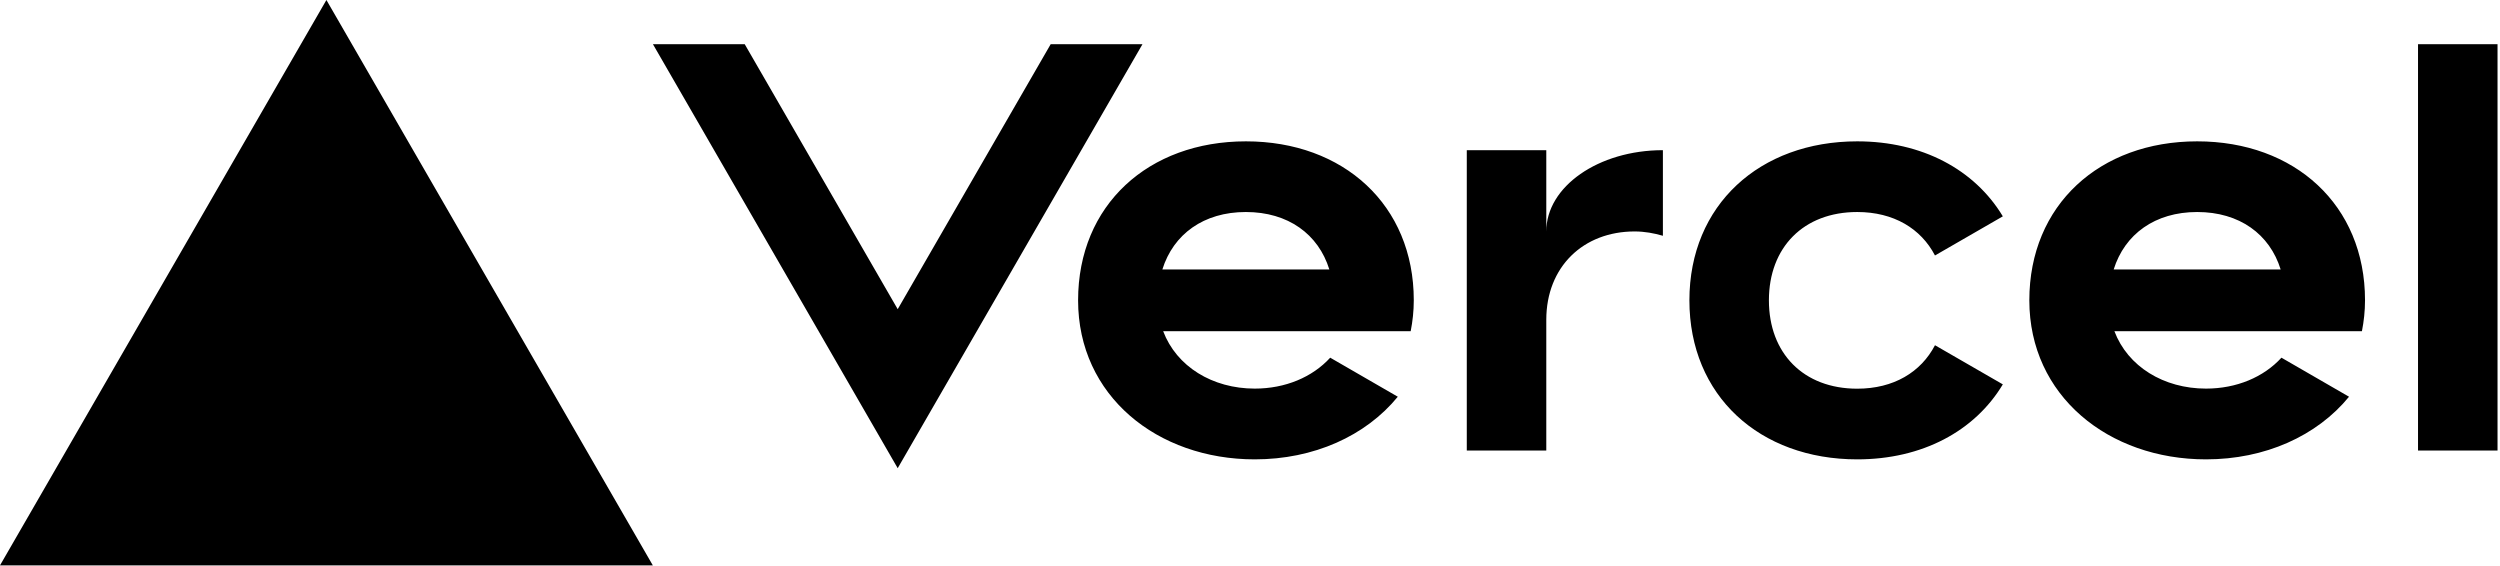
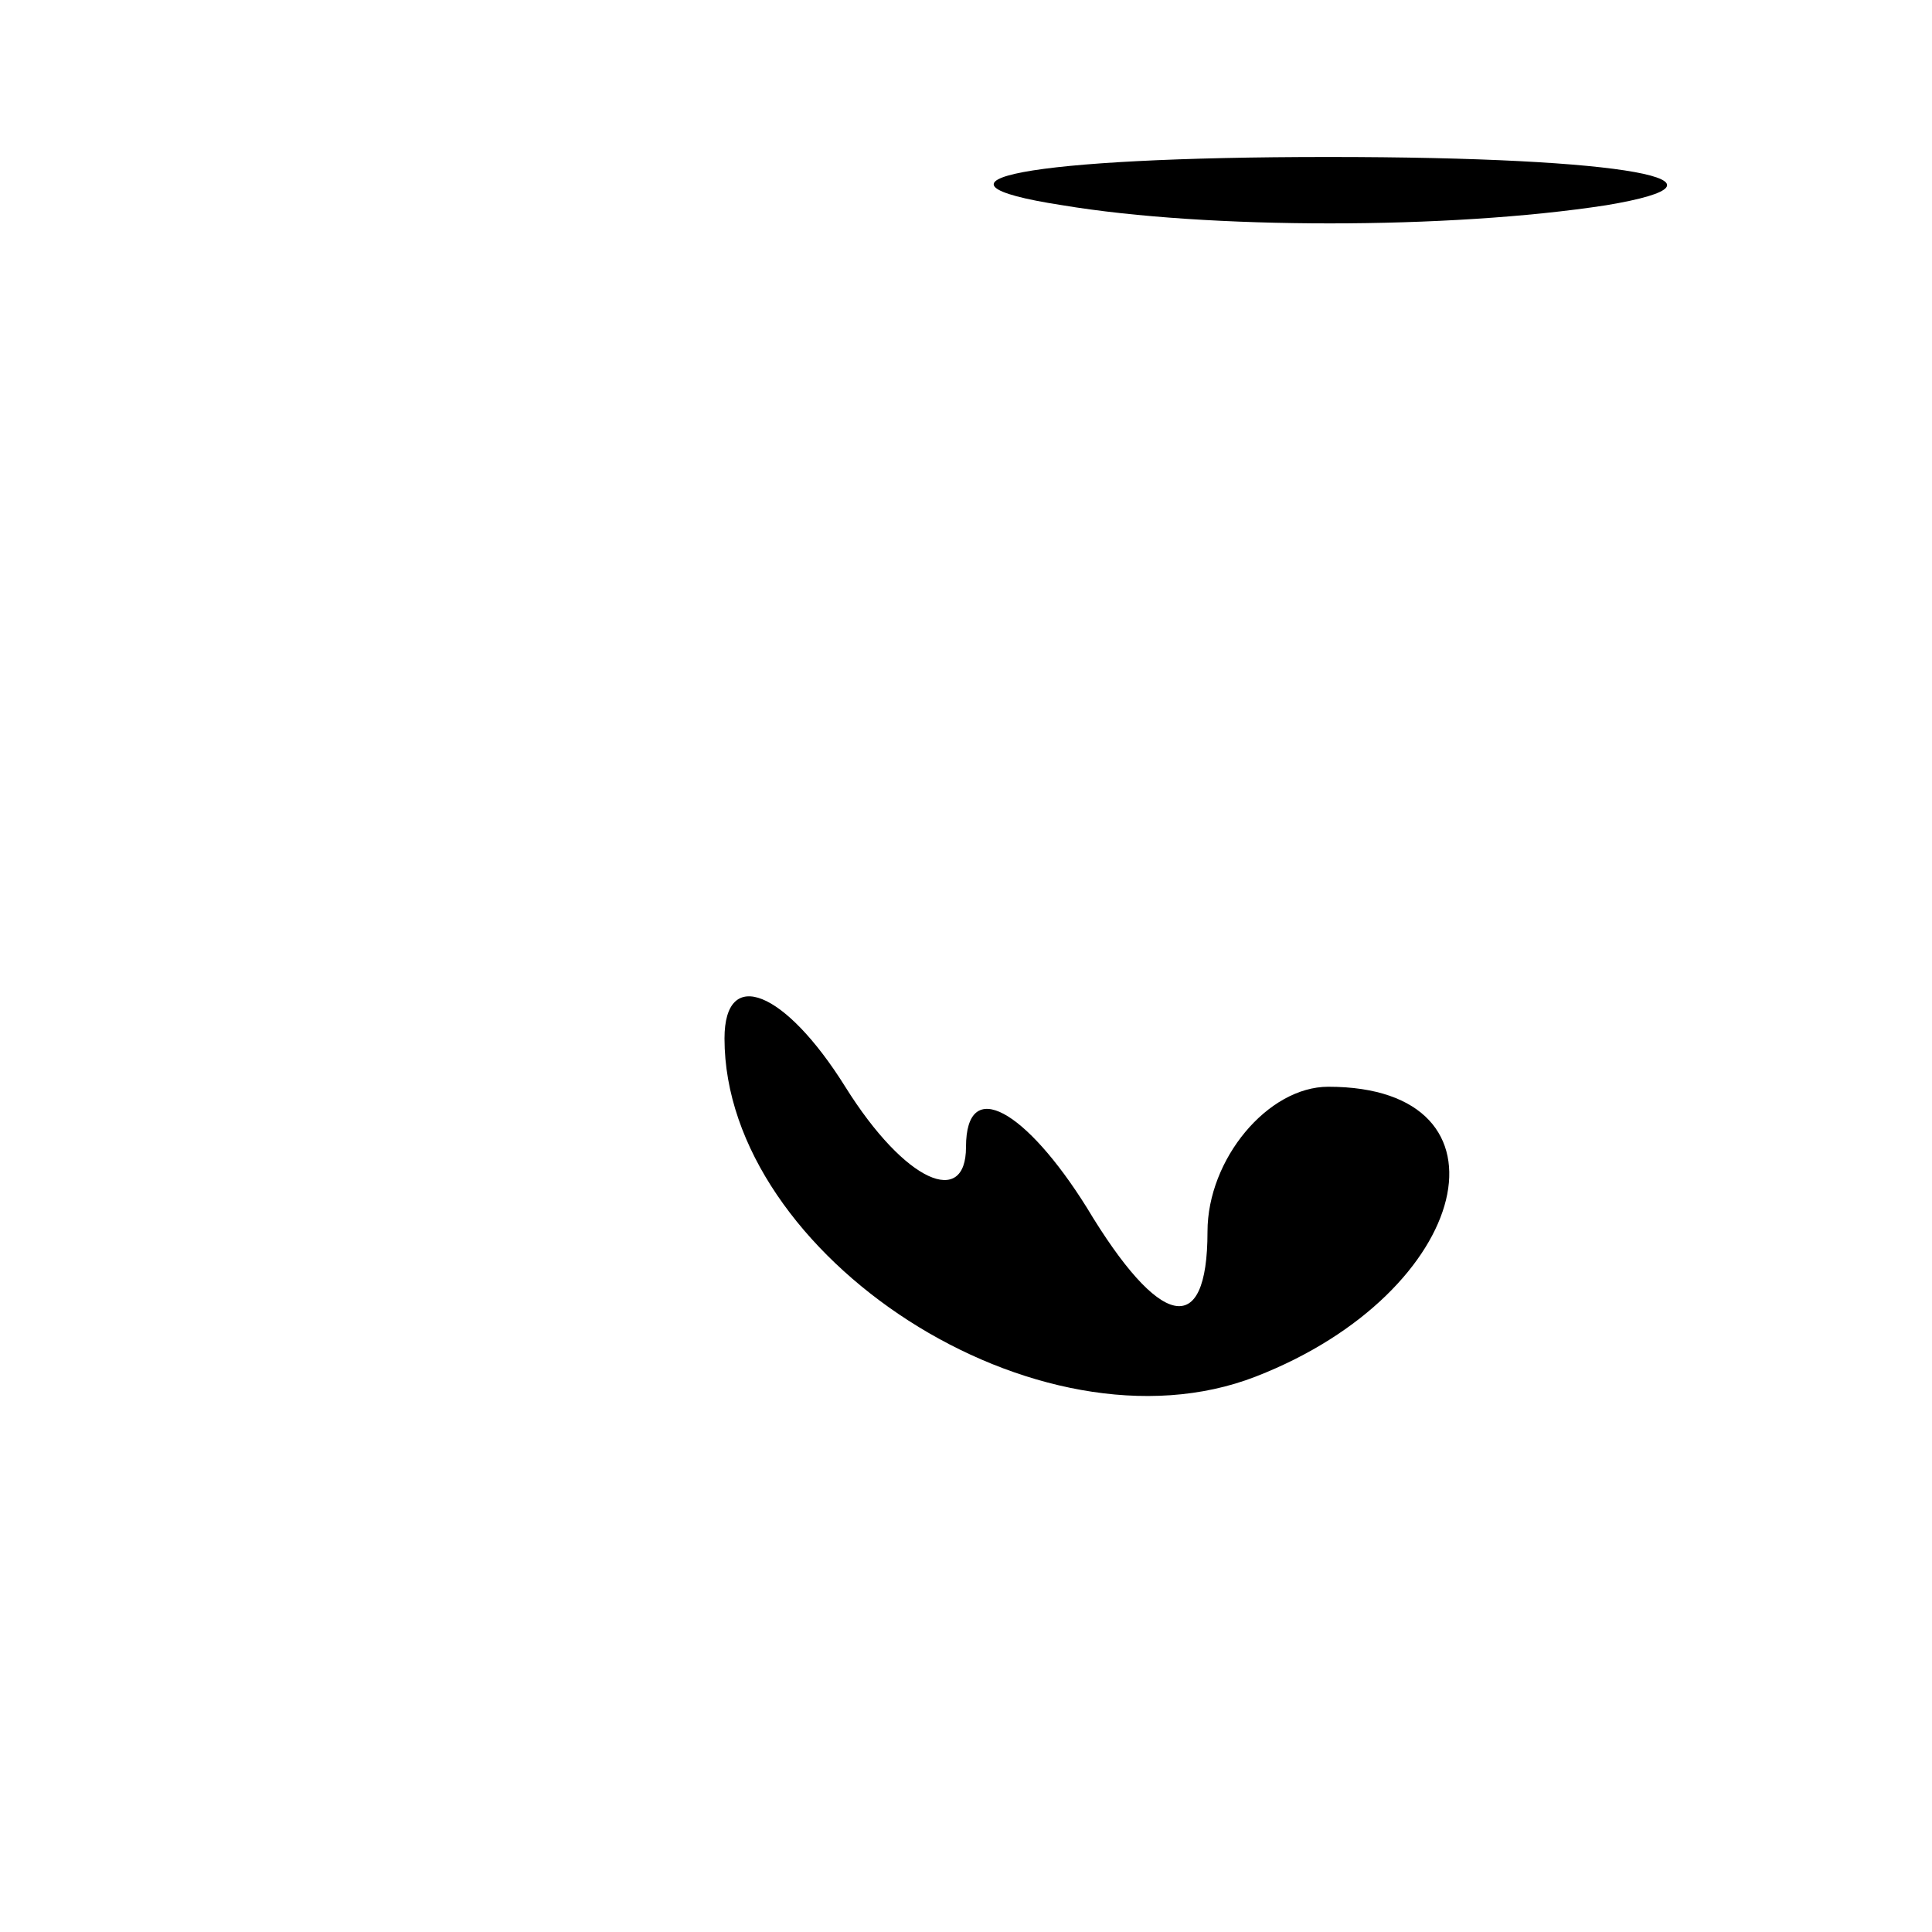
- <svg xmlns="http://www.w3.org/2000/svg" width="283" height="64" viewBox="0 0 283 64" fill="none">
-   <path d="M141.04 16c-11.04 0-19 7.2-19 18s8.96 18 20 18c6.67 0 12.55-2.64 16.19-7.09l-7.65-4.42c-2.02 2.21-5.09 3.5-8.54 3.5-4.79 0-8.86-2.5-10.37-6.5h28.02c.22-1.12.35-2.28.35-3.5 0-10.79-7.96-17.99-19-17.99zm-9.46 14.5c1.25-3.99 4.67-6.5 9.45-6.5 4.79 0 8.21 2.51 9.45 6.5h-18.9zM248.72 16c-11.04 0-19 7.2-19 18s8.96 18 20 18c6.67 0 12.55-2.64 16.19-7.09l-7.65-4.42c-2.02 2.21-5.09 3.5-8.54 3.5-4.79 0-8.86-2.5-10.37-6.5h28.02c.22-1.12.35-2.28.35-3.5 0-10.79-7.96-17.99-19-17.99zm-9.45 14.5c1.25-3.99 4.67-6.5 9.45-6.5 4.79 0 8.21 2.51 9.45 6.5h-18.9zM200.24 34c0 6 3.92 10 10 10 4.12 0 7.21-1.87 8.8-4.92l7.68 4.43c-3.18 5.3-9.14 8.49-16.48 8.49-11.05 0-19-7.2-19-18s7.96-18 19-18c7.34 0 13.29 3.19 16.48 8.49l-7.68 4.43c-1.59-3.05-4.68-4.92-8.8-4.92-6.07 0-10 4-10 10zm82.48-29v46h-9V5h9zM36.95 0L73.9 64H0L36.95 0zm92.38 5l-27.71 48L73.91 5H84.3l17.32 30 17.32-30h10.39zm58.91 12v9.69c-1-.29-2.06-.49-3.2-.49-5.81 0-10 4-10 10V51h-9V17h9v9.2c0-5.08 5.91-9.2 13.2-9.2z" fill="#000" />
+ <svg xmlns="http://www.w3.org/2000/svg" version="1.0" width="16pt" height="16pt" viewBox="0 0 16 16" preserveAspectRatio="xMidYMid meet">
+   <g transform="translate(0,16) scale(0.1,-0.1)" fill="#000000" stroke="none">
+     <path d="M88 143 c12 -2 32 -2 45 0 12 2 2 4 -23 4 -25 0 -35 -2 -22 -4z" />
+     <path d="M60 74 c0 -18 26 -35 44 -28 18 7 22 24 6 24 -5 0 -10 -6 -10 -12 0 -9 -4 -8 -10 2 -5 8 -10 11 -10 5 0 -5 -5 -3 -10 5 -5 8 -10 10 -10 4z" />
+   </g>
</svg>
